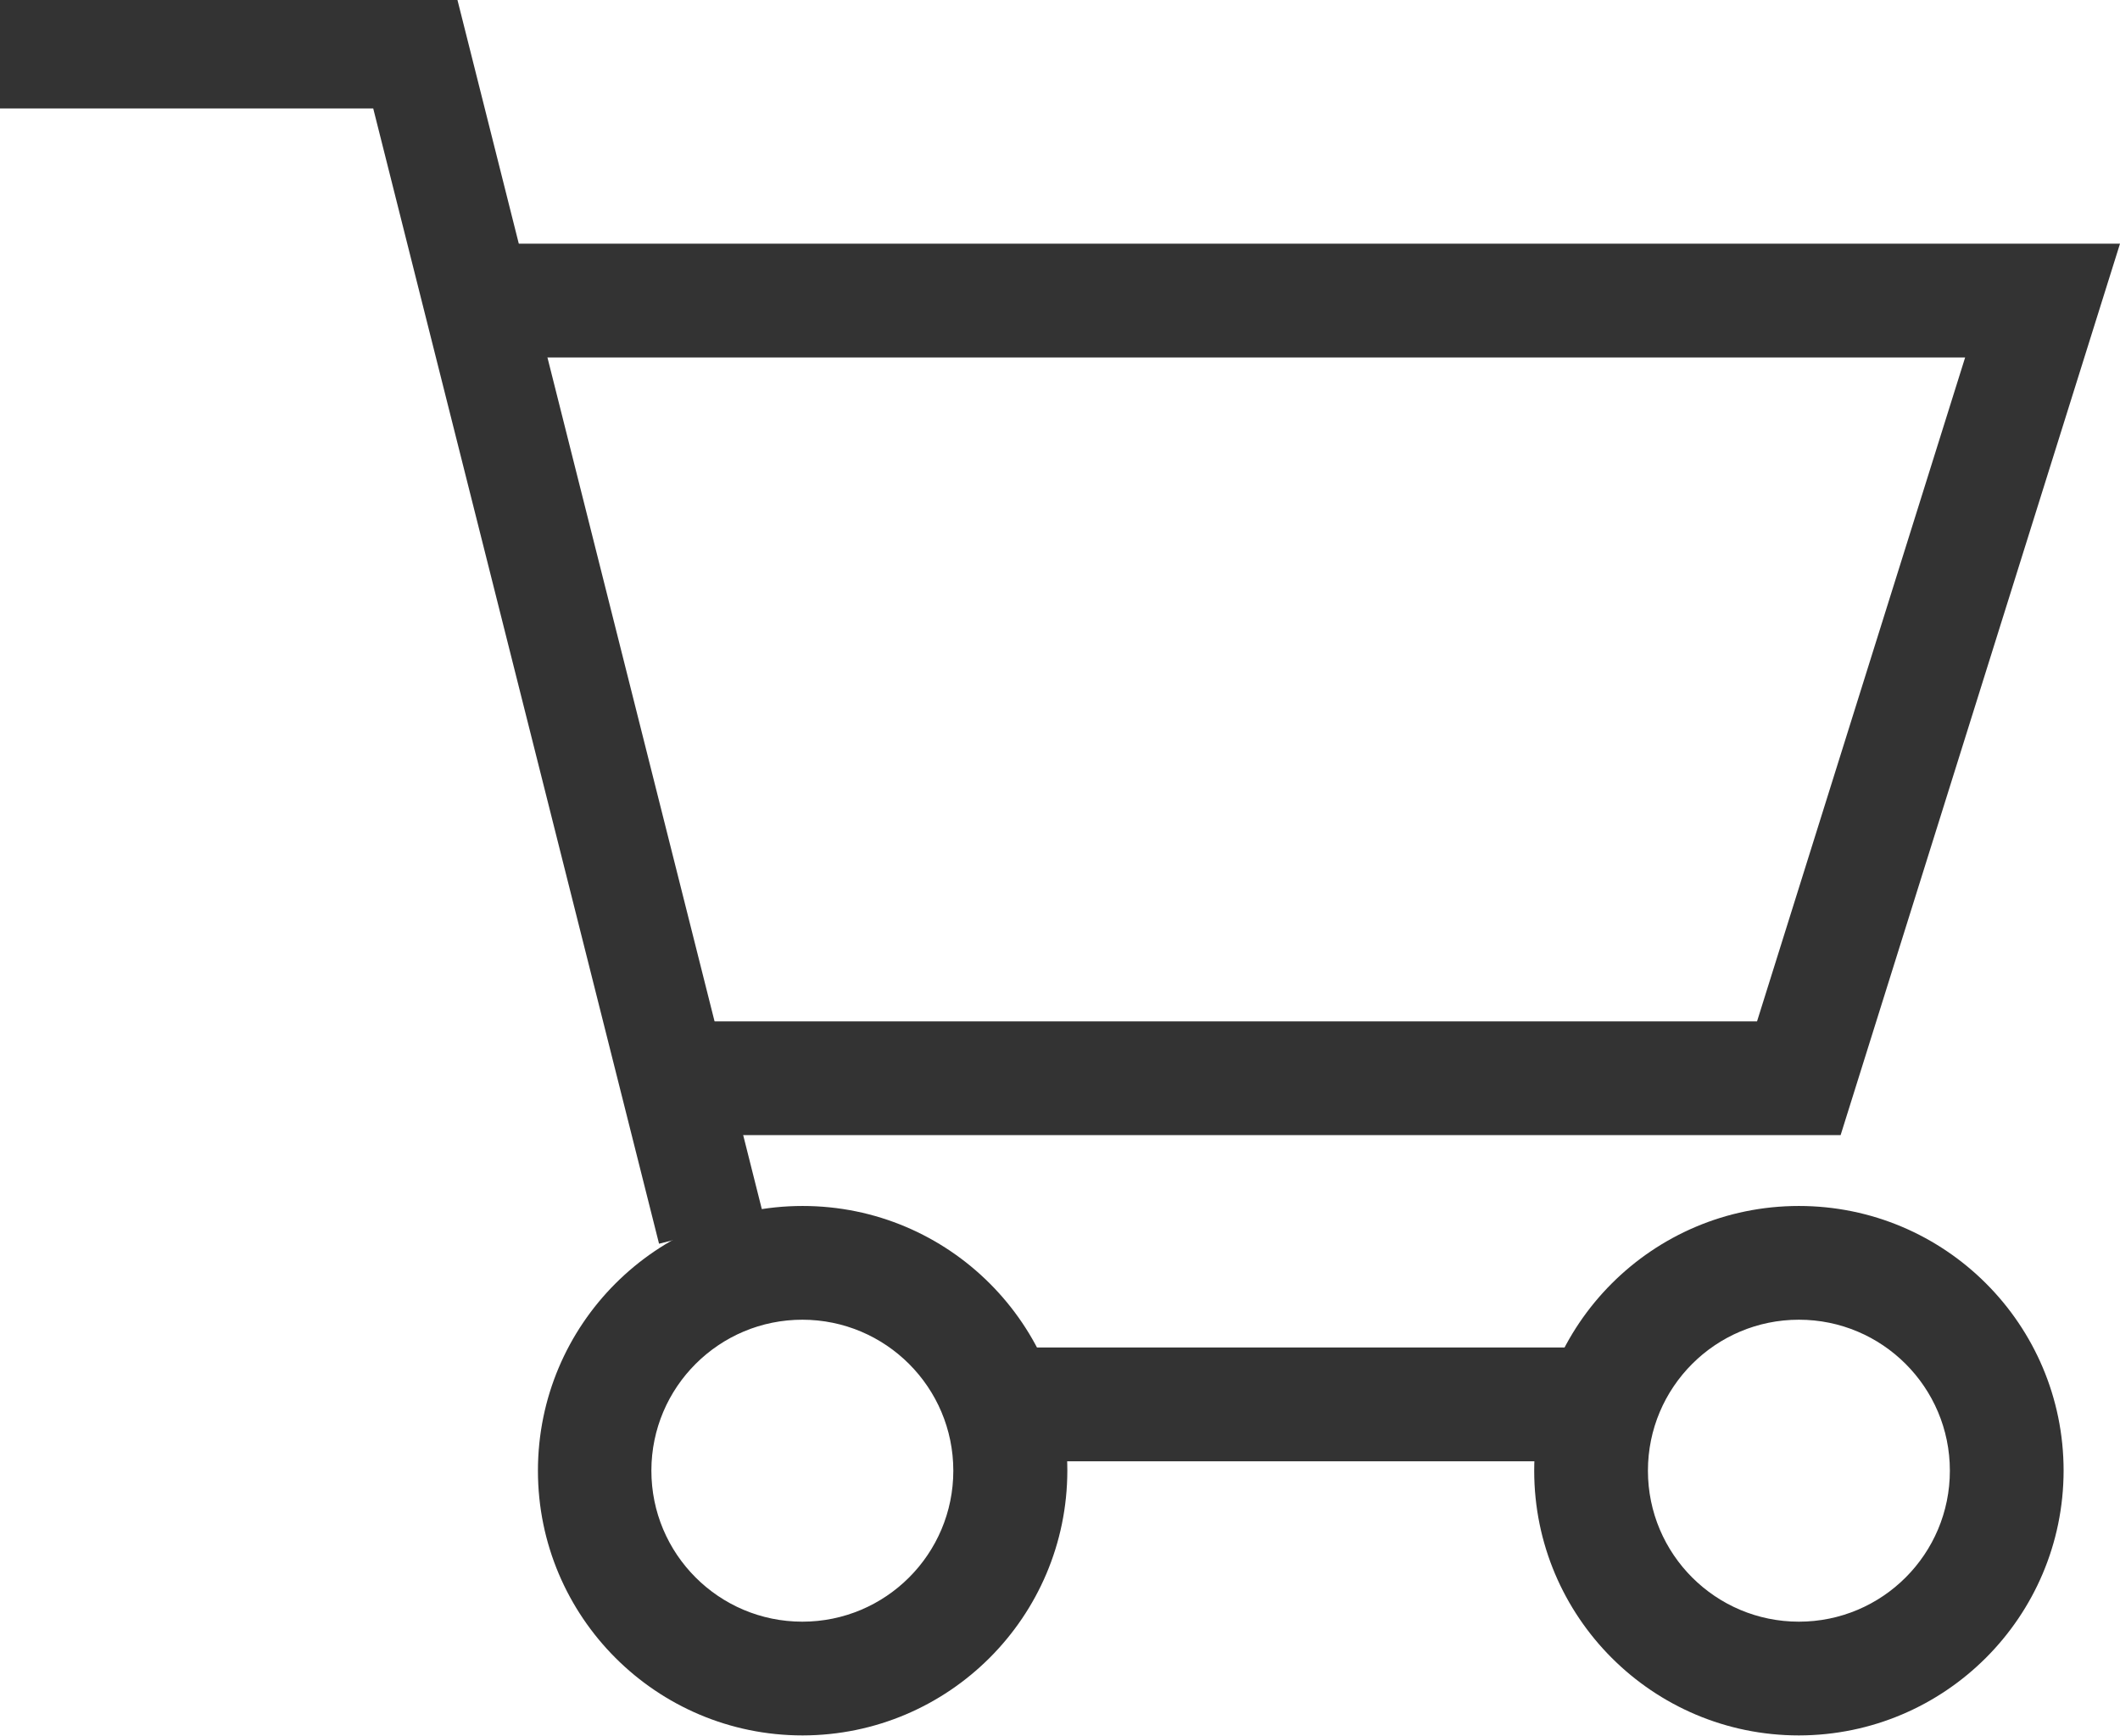
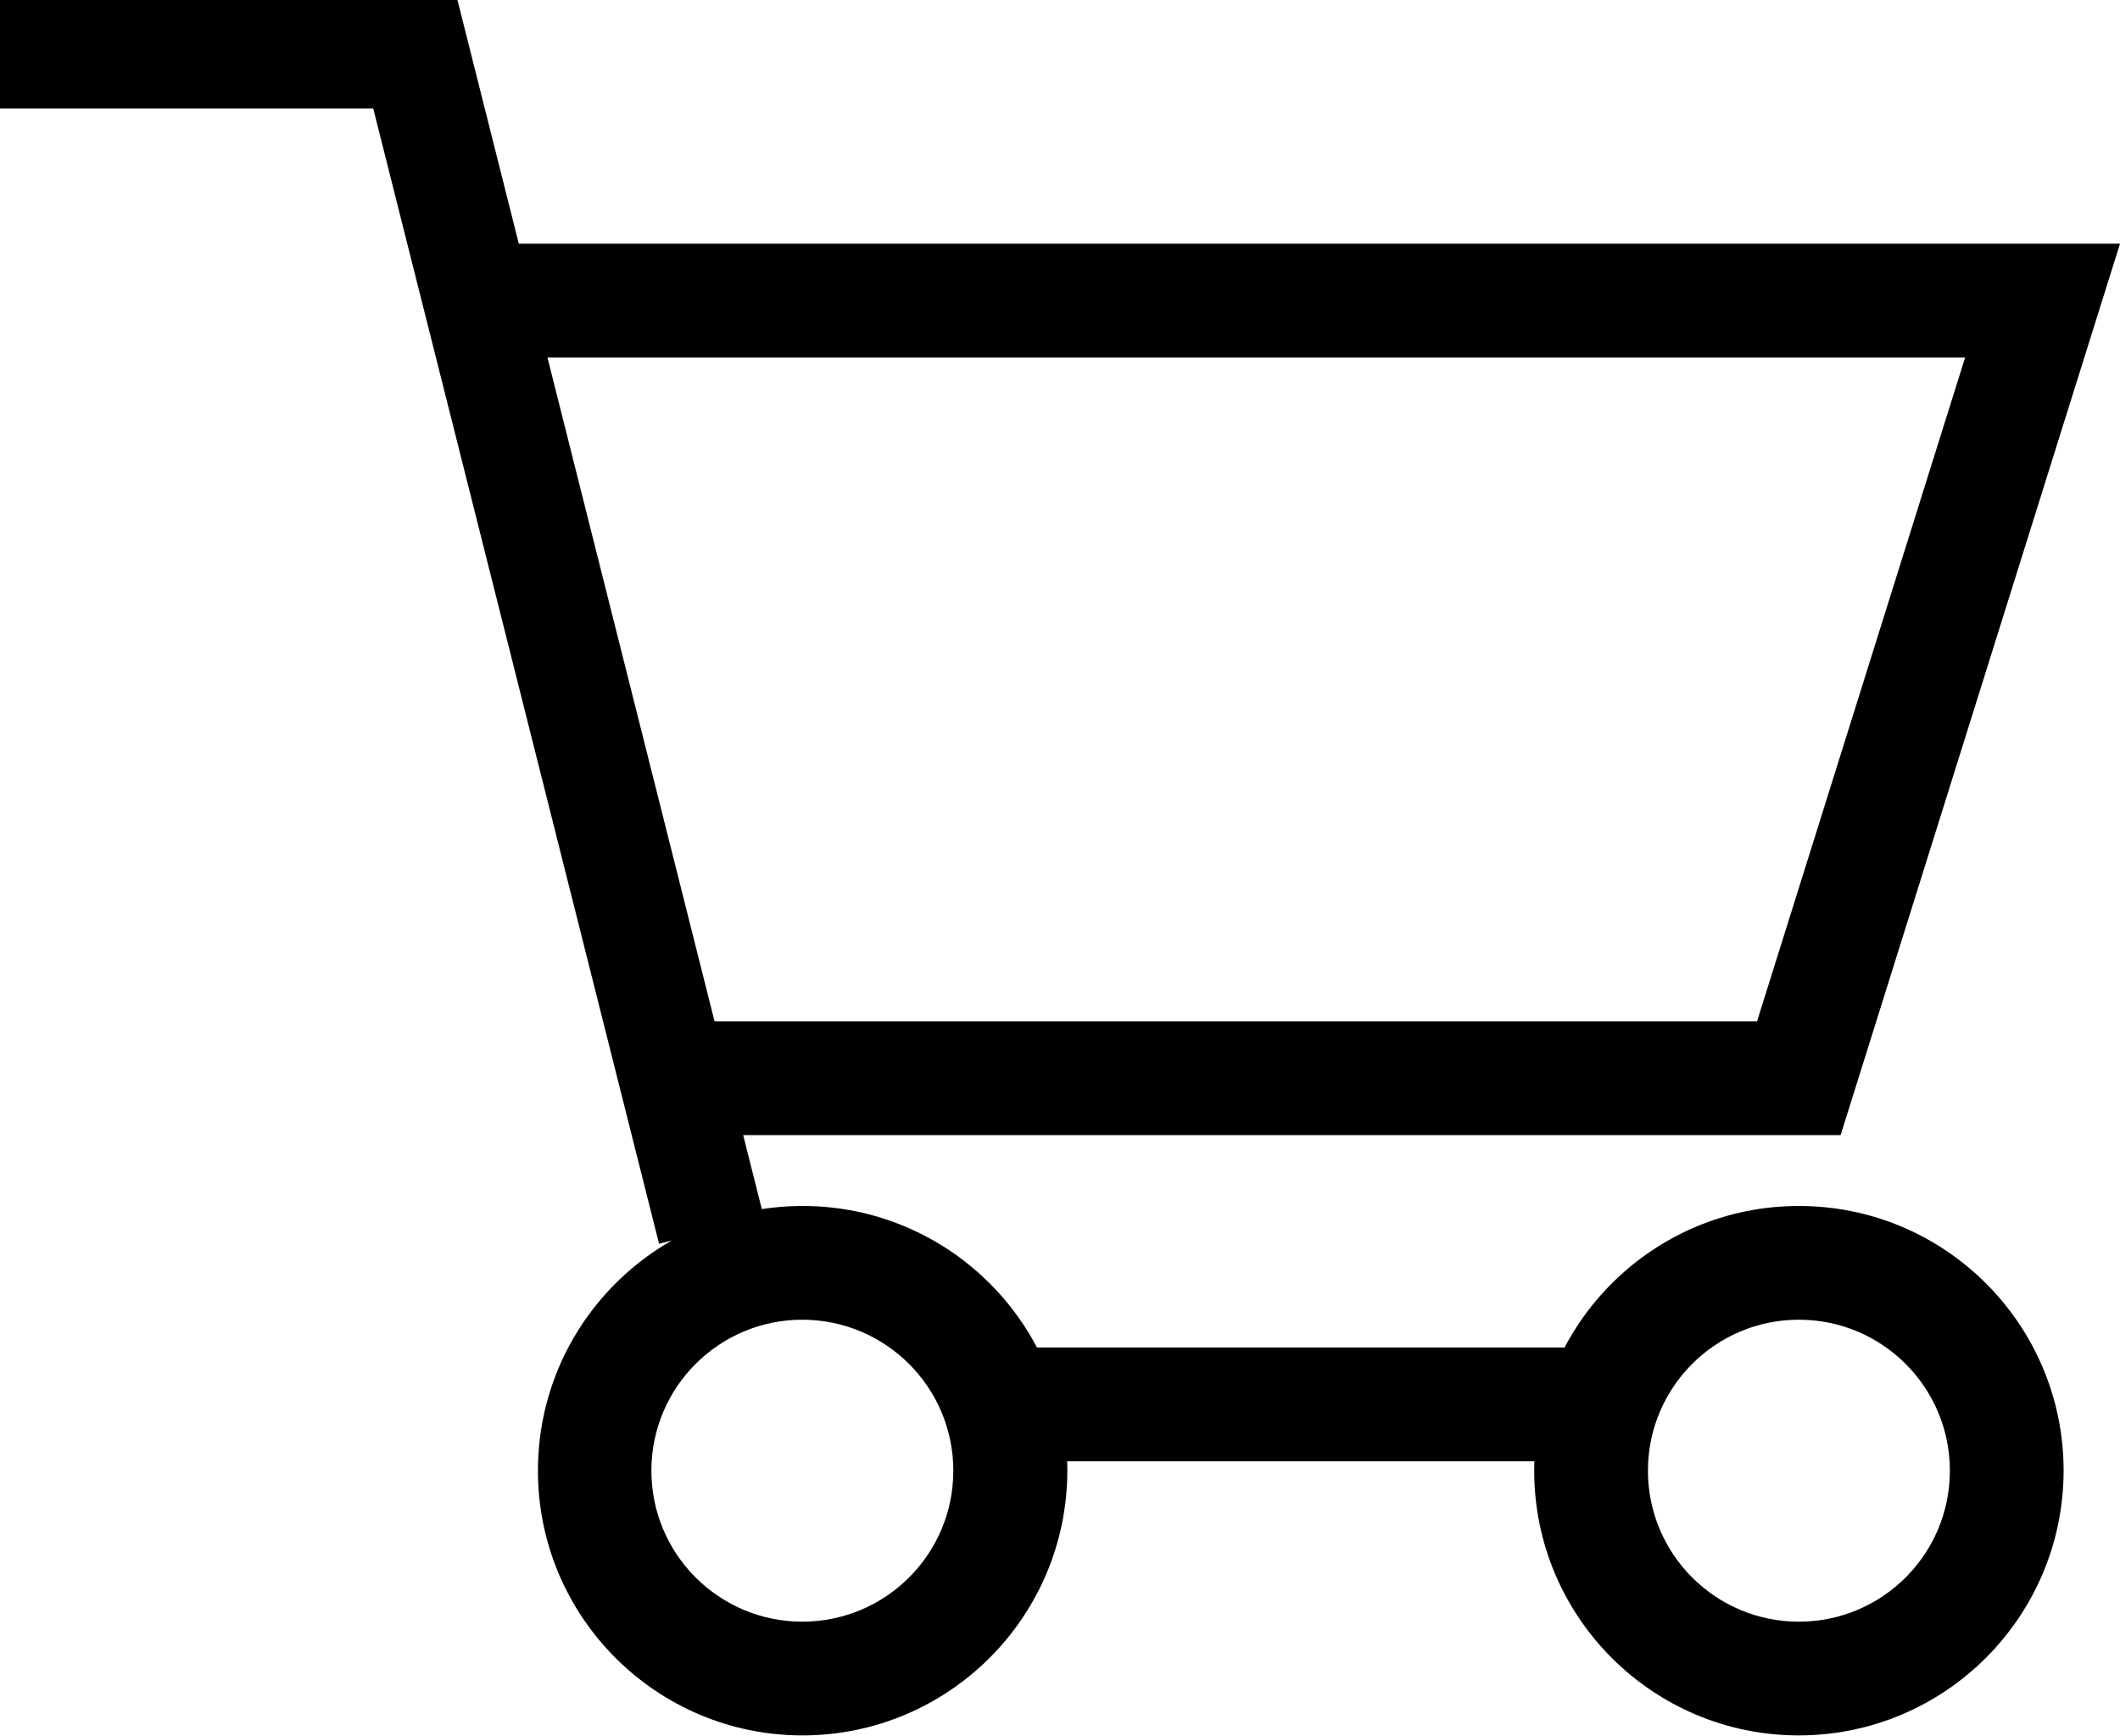
<svg xmlns="http://www.w3.org/2000/svg" width="29.321" height="24" viewBox="0 0 29.321 24">
  <defs>
    <clipPath id="a">
-       <rect width="29.321" height="24" fill="#333" />
+       <rect width="29.321" height="24" />
    </clipPath>
  </defs>
-   <path d="M0,0v1.5H5.162L9.115,17.2l1.45-.365L6.327,0Z" transform="translate(0 0)" fill="#333" />
+   <path d="M0,0v1.5H5.162L9.115,17.2l1.45-.365L6.327,0Z" transform="translate(0 0)" fill="currentColor" />
  <g transform="translate(0 0)">
    <g clip-path="url(#a)">
-       <path d="M13.116,28.517a3.661,3.661,0,1,1,3.661-3.662,3.666,3.666,0,0,1-3.661,3.662m0-5.749A2.088,2.088,0,1,0,15.2,24.855a2.089,2.089,0,0,0-2.088-2.087" transform="translate(-2.015 -4.517)" fill="#333" />
-       <path d="M30.627,28.517a3.661,3.661,0,1,1,3.661-3.662,3.666,3.666,0,0,1-3.661,3.662m0-5.749a2.088,2.088,0,1,0,2.088,2.087,2.088,2.088,0,0,0-2.088-2.087" transform="translate(-5.747 -4.517)" fill="#333" />
-       <rect width="8.326" height="1.574" transform="translate(13.827 18.635)" fill="#333" />
-       <path d="M27.323,16.611H11.456V15.038H26.167l2.878-9.181H8.755V4.283H31.187Z" transform="translate(-1.866 -0.913)" fill="#333" />
+       <path d="M13.116,28.517a3.661,3.661,0,1,1,3.661-3.662,3.666,3.666,0,0,1-3.661,3.662m0-5.749A2.088,2.088,0,1,0,15.2,24.855a2.089,2.089,0,0,0-2.088-2.087" transform="translate(-2.015 -4.517)" fill="currentColor" />
+       <path d="M30.627,28.517a3.661,3.661,0,1,1,3.661-3.662,3.666,3.666,0,0,1-3.661,3.662m0-5.749a2.088,2.088,0,1,0,2.088,2.087,2.088,2.088,0,0,0-2.088-2.087" transform="translate(-5.747 -4.517)" fill="currentColor" />
+       <rect width="8.326" height="1.574" transform="translate(13.827 18.635)" fill="currentColor" />
+       <path d="M27.323,16.611H11.456V15.038H26.167l2.878-9.181H8.755V4.283H31.187Z" transform="translate(-1.866 -0.913)" fill="currentColor" />
    </g>
  </g>
</svg>
